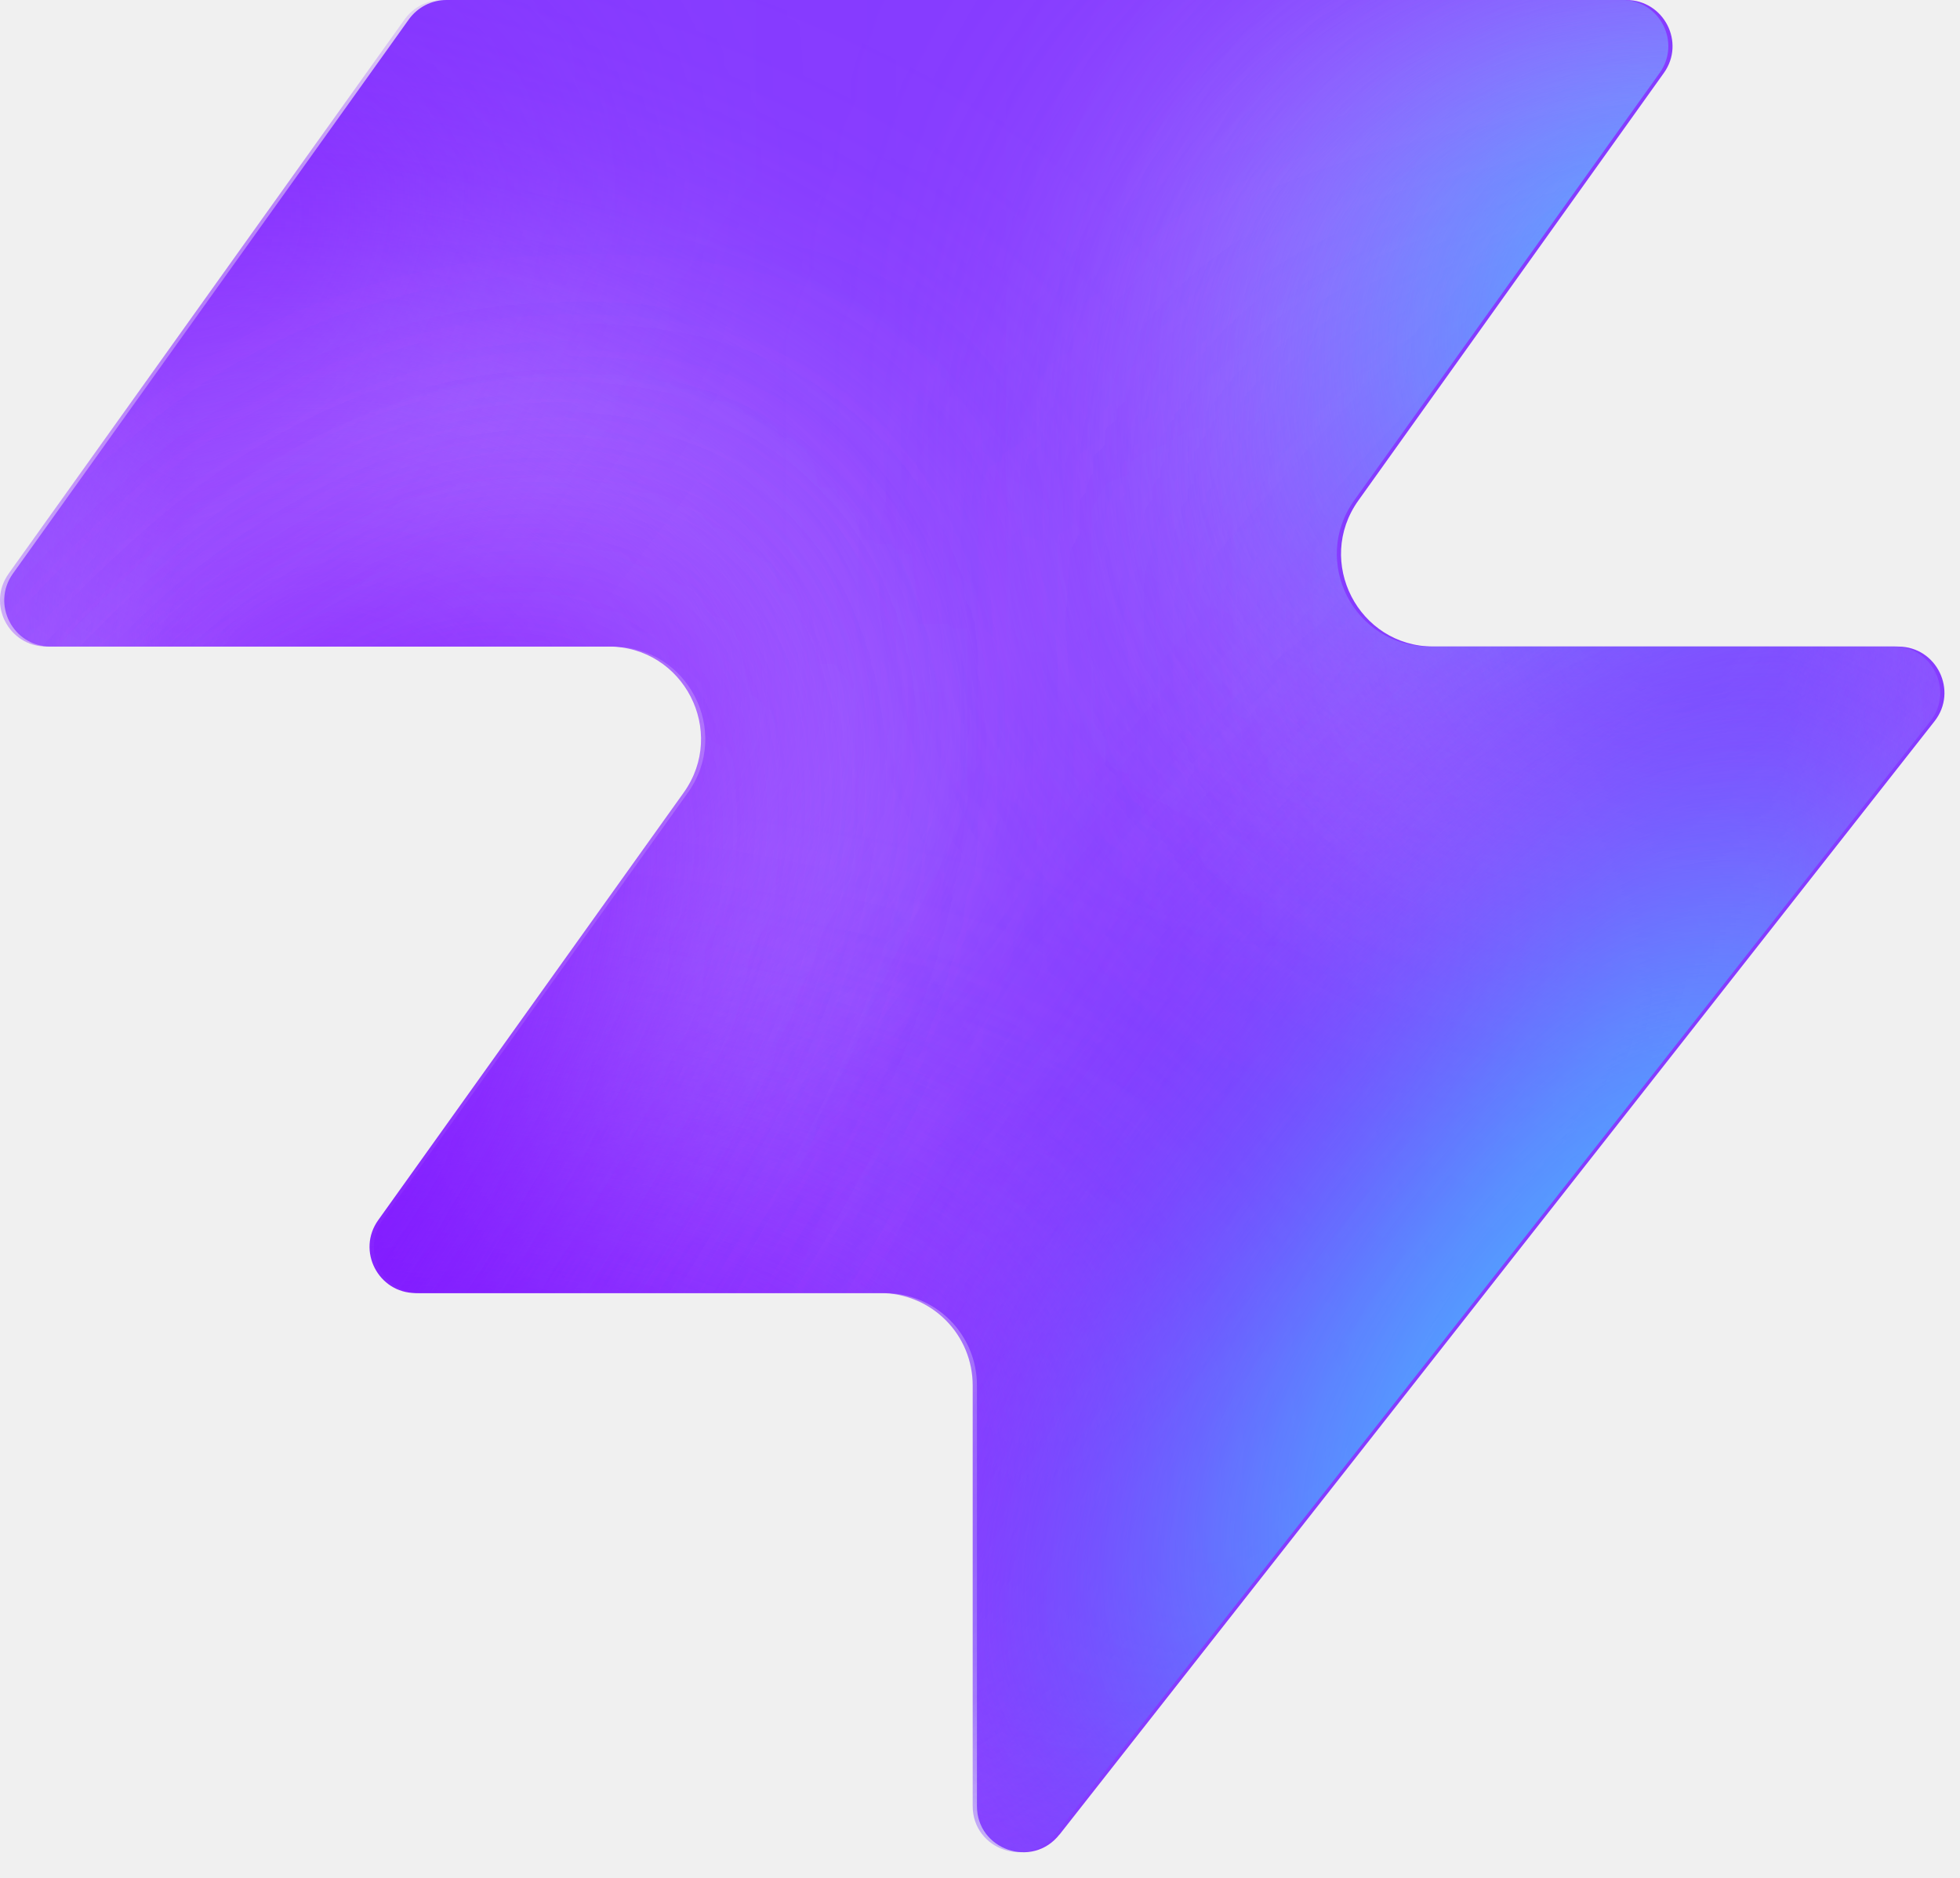
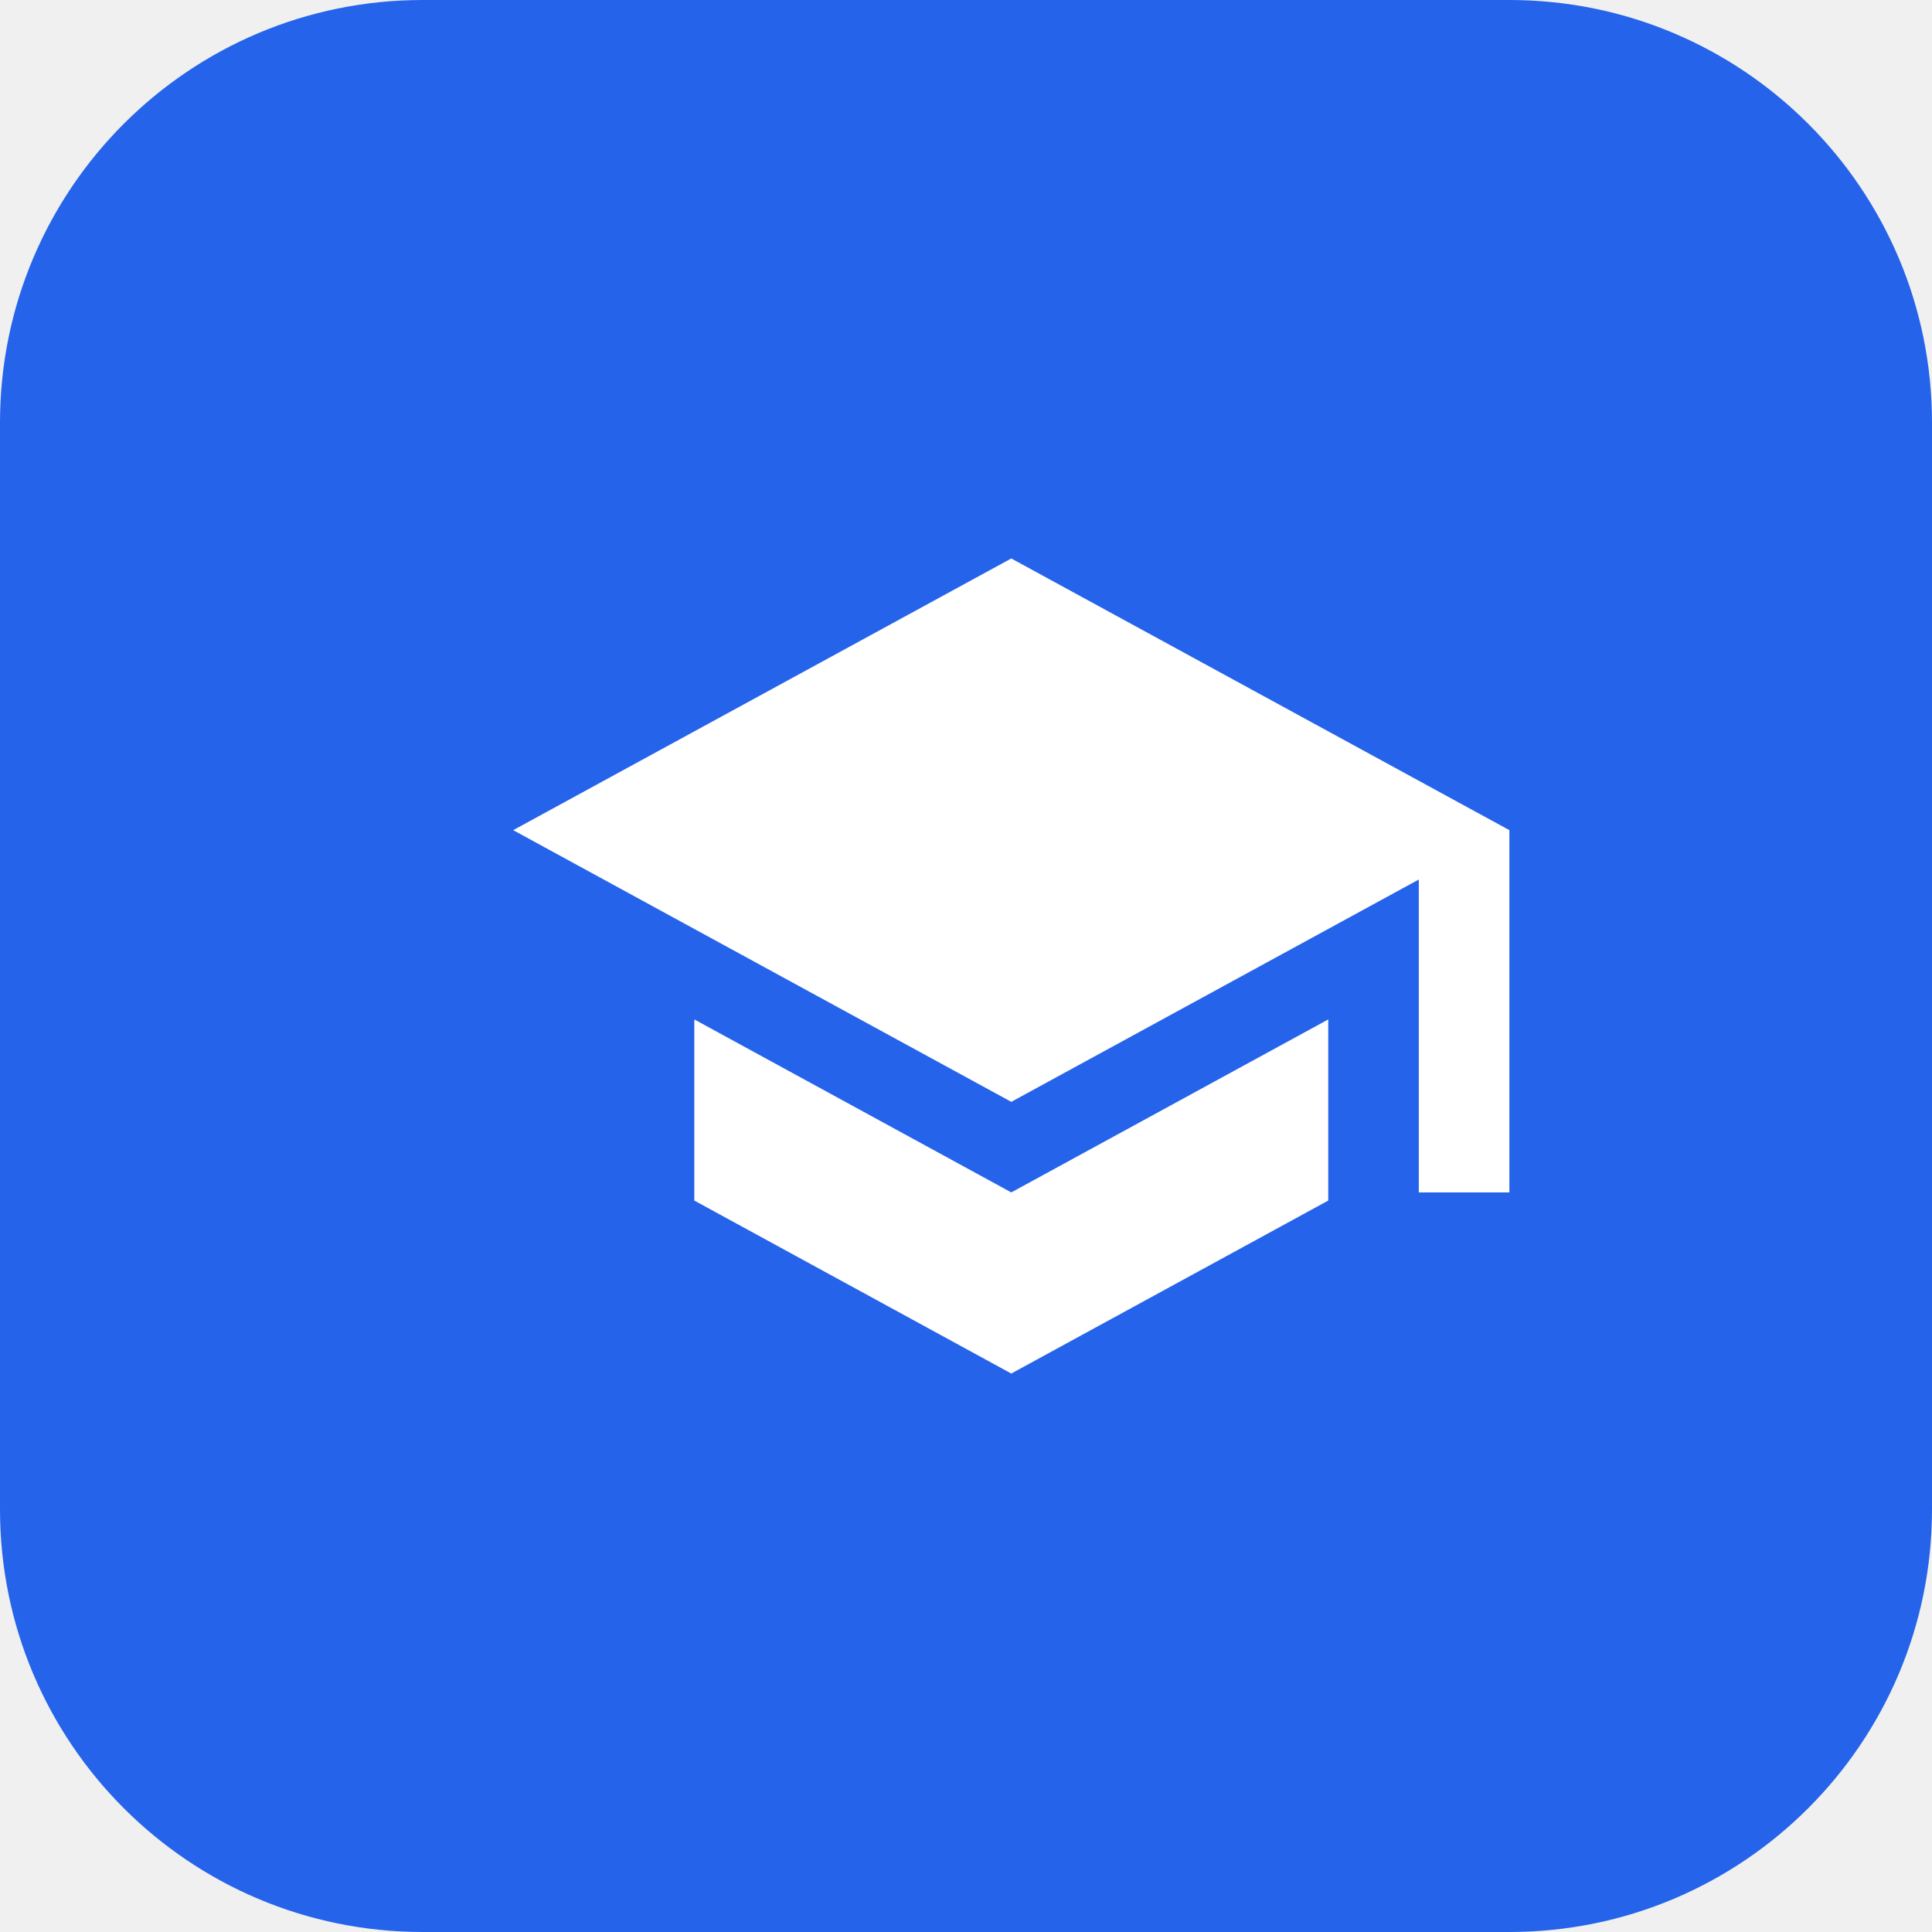
- <svg xmlns="http://www.w3.org/2000/svg" width="48" height="46" fill="none" viewBox="0 0 48 46">
-   <path fill="#863bff" d="M25.946 44.938c-.664.845-2.021.375-2.021-.698V33.937a2.26 2.26 0 0 0-2.262-2.262H10.287c-.92 0-1.456-1.04-.92-1.788l7.48-10.471c1.07-1.497 0-3.578-1.842-3.578H1.237c-.92 0-1.456-1.04-.92-1.788L10.013.474c.214-.297.556-.474.92-.474h28.894c.92 0 1.456 1.04.92 1.788l-7.48 10.471c-1.07 1.498 0 3.579 1.842 3.579h11.377c.943 0 1.473 1.088.89 1.83L25.947 44.94z" style="fill:#863bff;fill:color(display-p3 .525 .23 1);fill-opacity:1" />
-   <mask id="a" width="48" height="46" x="0" y="0" maskUnits="userSpaceOnUse" style="mask-type:alpha">
-     <path fill="#000" d="M25.842 44.938c-.664.844-2.021.375-2.021-.698V33.937a2.26 2.26 0 0 0-2.262-2.262H10.183c-.92 0-1.456-1.04-.92-1.788l7.48-10.471c1.07-1.498 0-3.579-1.842-3.579H1.133c-.92 0-1.456-1.04-.92-1.787L9.91.473c.214-.297.556-.474.92-.474h28.894c.92 0 1.456 1.04.92 1.788l-7.48 10.471c-1.07 1.498 0 3.578 1.842 3.578h11.377c.943 0 1.473 1.088.89 1.832L25.843 44.94z" style="fill:#000;fill-opacity:1" />
-   </mask>
-   <g mask="url(#a)">
-     <g filter="url(#b)">
-       <ellipse cx="5.508" cy="14.704" fill="#ede6ff" rx="5.508" ry="14.704" style="fill:#ede6ff;fill:color(display-p3 .927 .903 1);fill-opacity:1" transform="matrix(.00324 1 1 -.00324 -4.47 31.516)" />
-     </g>
-     <g filter="url(#c)">
-       <ellipse cx="10.399" cy="29.851" fill="#ede6ff" rx="10.399" ry="29.851" style="fill:#ede6ff;fill:color(display-p3 .927 .903 1);fill-opacity:1" transform="matrix(.00324 1 1 -.00324 -39.328 7.883)" />
-     </g>
-     <g filter="url(#d)">
-       <ellipse cx="5.508" cy="30.487" fill="#7e14ff" rx="5.508" ry="30.487" style="fill:#7e14ff;fill:color(display-p3 .492 .077 1);fill-opacity:1" transform="rotate(89.814 -25.913 -14.639)scale(1 -1)" />
-     </g>
-     <g filter="url(#e)">
-       <ellipse cx="5.508" cy="30.599" fill="#7e14ff" rx="5.508" ry="30.599" style="fill:#7e14ff;fill:color(display-p3 .492 .077 1);fill-opacity:1" transform="rotate(89.814 -32.644 -3.334)scale(1 -1)" />
-     </g>
-     <g filter="url(#f)">
-       <ellipse cx="5.508" cy="30.599" fill="#7e14ff" rx="5.508" ry="30.599" style="fill:#7e14ff;fill:color(display-p3 .492 .077 1);fill-opacity:1" transform="matrix(.00324 1 1 -.00324 -34.34 30.47)" />
-     </g>
-     <g filter="url(#g)">
-       <ellipse cx="14.072" cy="22.078" fill="#ede6ff" rx="14.072" ry="22.078" style="fill:#ede6ff;fill:color(display-p3 .927 .903 1);fill-opacity:1" transform="rotate(93.35 24.506 48.493)scale(-1 1)" />
-     </g>
-     <g filter="url(#h)">
-       <ellipse cx="3.47" cy="21.501" fill="#7e14ff" rx="3.47" ry="21.501" style="fill:#7e14ff;fill:color(display-p3 .492 .077 1);fill-opacity:1" transform="rotate(89.009 28.708 47.59)scale(-1 1)" />
-     </g>
-     <g filter="url(#i)">
-       <ellipse cx="3.47" cy="21.501" fill="#7e14ff" rx="3.47" ry="21.501" style="fill:#7e14ff;fill:color(display-p3 .492 .077 1);fill-opacity:1" transform="rotate(89.009 28.708 47.59)scale(-1 1)" />
-     </g>
-     <g filter="url(#j)">
-       <ellipse cx=".387" cy="8.972" fill="#7e14ff" rx="4.407" ry="29.108" style="fill:#7e14ff;fill:color(display-p3 .492 .077 1);fill-opacity:1" transform="rotate(39.51 .387 8.972)" />
-     </g>
-     <g filter="url(#k)">
-       <ellipse cx="47.523" cy="-6.092" fill="#7e14ff" rx="4.407" ry="29.108" style="fill:#7e14ff;fill:color(display-p3 .492 .077 1);fill-opacity:1" transform="rotate(37.892 47.523 -6.092)" />
-     </g>
-     <g filter="url(#l)">
-       <ellipse cx="41.412" cy="6.333" fill="#47bfff" rx="5.971" ry="9.665" style="fill:#47bfff;fill:color(display-p3 .28 .748 1);fill-opacity:1" transform="rotate(37.892 41.412 6.333)" />
-     </g>
-     <g filter="url(#m)">
-       <ellipse cx="-1.879" cy="38.332" fill="#7e14ff" rx="4.407" ry="29.108" style="fill:#7e14ff;fill:color(display-p3 .492 .077 1);fill-opacity:1" transform="rotate(37.892 -1.88 38.332)" />
-     </g>
-     <g filter="url(#n)">
-       <ellipse cx="-1.879" cy="38.332" fill="#7e14ff" rx="4.407" ry="29.108" style="fill:#7e14ff;fill:color(display-p3 .492 .077 1);fill-opacity:1" transform="rotate(37.892 -1.88 38.332)" />
-     </g>
-     <g filter="url(#o)">
-       <ellipse cx="35.651" cy="29.907" fill="#7e14ff" rx="4.407" ry="29.108" style="fill:#7e14ff;fill:color(display-p3 .492 .077 1);fill-opacity:1" transform="rotate(37.892 35.651 29.907)" />
-     </g>
-     <g filter="url(#p)">
-       <ellipse cx="38.418" cy="32.4" fill="#47bfff" rx="5.971" ry="15.297" style="fill:#47bfff;fill:color(display-p3 .28 .748 1);fill-opacity:1" transform="rotate(37.892 38.418 32.4)" />
-     </g>
+ <svg xmlns="http://www.w3.org/2000/svg" viewBox="0 0 64 64">
+   <rect width="64" height="64" rx="14" fill="#2563EB" />
+   <g transform="translate(15.5,14) scale(1.5)" fill="#ffffff">
+     <path d="M12 3 1 9l11 6 9-4.91V17h2V9L12 3z" />
+     <path d="M5 13.18v4L12 21l7-3.82v-4L12 17l-7-3.82z" />
  </g>
-   <defs>
-     <filter id="b" width="60.045" height="41.654" x="-19.77" y="16.149" color-interpolation-filters="sRGB" filterUnits="userSpaceOnUse">
-       <feFlood flood-opacity="0" result="BackgroundImageFix" />
-       <feBlend in="SourceGraphic" in2="BackgroundImageFix" result="shape" />
-       <feGaussianBlur result="effect1_foregroundBlur_2002_17158" stdDeviation="7.659" />
-     </filter>
-     <filter id="c" width="90.34" height="51.437" x="-54.613" y="-7.533" color-interpolation-filters="sRGB" filterUnits="userSpaceOnUse">
-       <feFlood flood-opacity="0" result="BackgroundImageFix" />
-       <feBlend in="SourceGraphic" in2="BackgroundImageFix" result="shape" />
-       <feGaussianBlur result="effect1_foregroundBlur_2002_17158" stdDeviation="7.659" />
-     </filter>
-     <filter id="d" width="79.355" height="29.4" x="-49.64" y="2.03" color-interpolation-filters="sRGB" filterUnits="userSpaceOnUse">
-       <feFlood flood-opacity="0" result="BackgroundImageFix" />
-       <feBlend in="SourceGraphic" in2="BackgroundImageFix" result="shape" />
-       <feGaussianBlur result="effect1_foregroundBlur_2002_17158" stdDeviation="4.596" />
-     </filter>
-     <filter id="e" width="79.579" height="29.4" x="-45.045" y="20.029" color-interpolation-filters="sRGB" filterUnits="userSpaceOnUse">
-       <feFlood flood-opacity="0" result="BackgroundImageFix" />
-       <feBlend in="SourceGraphic" in2="BackgroundImageFix" result="shape" />
-       <feGaussianBlur result="effect1_foregroundBlur_2002_17158" stdDeviation="4.596" />
-     </filter>
-     <filter id="f" width="79.579" height="29.4" x="-43.513" y="21.178" color-interpolation-filters="sRGB" filterUnits="userSpaceOnUse">
-       <feFlood flood-opacity="0" result="BackgroundImageFix" />
-       <feBlend in="SourceGraphic" in2="BackgroundImageFix" result="shape" />
-       <feGaussianBlur result="effect1_foregroundBlur_2002_17158" stdDeviation="4.596" />
-     </filter>
-     <filter id="g" width="74.749" height="58.852" x="15.756" y="-17.901" color-interpolation-filters="sRGB" filterUnits="userSpaceOnUse">
-       <feFlood flood-opacity="0" result="BackgroundImageFix" />
-       <feBlend in="SourceGraphic" in2="BackgroundImageFix" result="shape" />
-       <feGaussianBlur result="effect1_foregroundBlur_2002_17158" stdDeviation="7.659" />
-     </filter>
-     <filter id="h" width="61.377" height="25.362" x="23.548" y="2.284" color-interpolation-filters="sRGB" filterUnits="userSpaceOnUse">
-       <feFlood flood-opacity="0" result="BackgroundImageFix" />
-       <feBlend in="SourceGraphic" in2="BackgroundImageFix" result="shape" />
-       <feGaussianBlur result="effect1_foregroundBlur_2002_17158" stdDeviation="4.596" />
-     </filter>
-     <filter id="i" width="61.377" height="25.362" x="23.548" y="2.284" color-interpolation-filters="sRGB" filterUnits="userSpaceOnUse">
-       <feFlood flood-opacity="0" result="BackgroundImageFix" />
-       <feBlend in="SourceGraphic" in2="BackgroundImageFix" result="shape" />
-       <feGaussianBlur result="effect1_foregroundBlur_2002_17158" stdDeviation="4.596" />
-     </filter>
-     <filter id="j" width="56.045" height="63.649" x="-27.636" y="-22.853" color-interpolation-filters="sRGB" filterUnits="userSpaceOnUse">
-       <feFlood flood-opacity="0" result="BackgroundImageFix" />
-       <feBlend in="SourceGraphic" in2="BackgroundImageFix" result="shape" />
-       <feGaussianBlur result="effect1_foregroundBlur_2002_17158" stdDeviation="4.596" />
-     </filter>
-     <filter id="k" width="54.814" height="64.646" x="20.116" y="-38.415" color-interpolation-filters="sRGB" filterUnits="userSpaceOnUse">
-       <feFlood flood-opacity="0" result="BackgroundImageFix" />
-       <feBlend in="SourceGraphic" in2="BackgroundImageFix" result="shape" />
-       <feGaussianBlur result="effect1_foregroundBlur_2002_17158" stdDeviation="4.596" />
-     </filter>
-     <filter id="l" width="33.541" height="35.313" x="24.641" y="-11.323" color-interpolation-filters="sRGB" filterUnits="userSpaceOnUse">
-       <feFlood flood-opacity="0" result="BackgroundImageFix" />
-       <feBlend in="SourceGraphic" in2="BackgroundImageFix" result="shape" />
-       <feGaussianBlur result="effect1_foregroundBlur_2002_17158" stdDeviation="4.596" />
-     </filter>
-     <filter id="m" width="54.814" height="64.646" x="-29.286" y="6.009" color-interpolation-filters="sRGB" filterUnits="userSpaceOnUse">
-       <feFlood flood-opacity="0" result="BackgroundImageFix" />
-       <feBlend in="SourceGraphic" in2="BackgroundImageFix" result="shape" />
-       <feGaussianBlur result="effect1_foregroundBlur_2002_17158" stdDeviation="4.596" />
-     </filter>
-     <filter id="n" width="54.814" height="64.646" x="-29.286" y="6.009" color-interpolation-filters="sRGB" filterUnits="userSpaceOnUse">
-       <feFlood flood-opacity="0" result="BackgroundImageFix" />
-       <feBlend in="SourceGraphic" in2="BackgroundImageFix" result="shape" />
-       <feGaussianBlur result="effect1_foregroundBlur_2002_17158" stdDeviation="4.596" />
-     </filter>
-     <filter id="o" width="54.814" height="64.646" x="8.244" y="-2.416" color-interpolation-filters="sRGB" filterUnits="userSpaceOnUse">
-       <feFlood flood-opacity="0" result="BackgroundImageFix" />
-       <feBlend in="SourceGraphic" in2="BackgroundImageFix" result="shape" />
-       <feGaussianBlur result="effect1_foregroundBlur_2002_17158" stdDeviation="4.596" />
-     </filter>
-     <filter id="p" width="39.409" height="43.623" x="18.713" y="10.588" color-interpolation-filters="sRGB" filterUnits="userSpaceOnUse">
-       <feFlood flood-opacity="0" result="BackgroundImageFix" />
-       <feBlend in="SourceGraphic" in2="BackgroundImageFix" result="shape" />
-       <feGaussianBlur result="effect1_foregroundBlur_2002_17158" stdDeviation="4.596" />
-     </filter>
-   </defs>
</svg>
